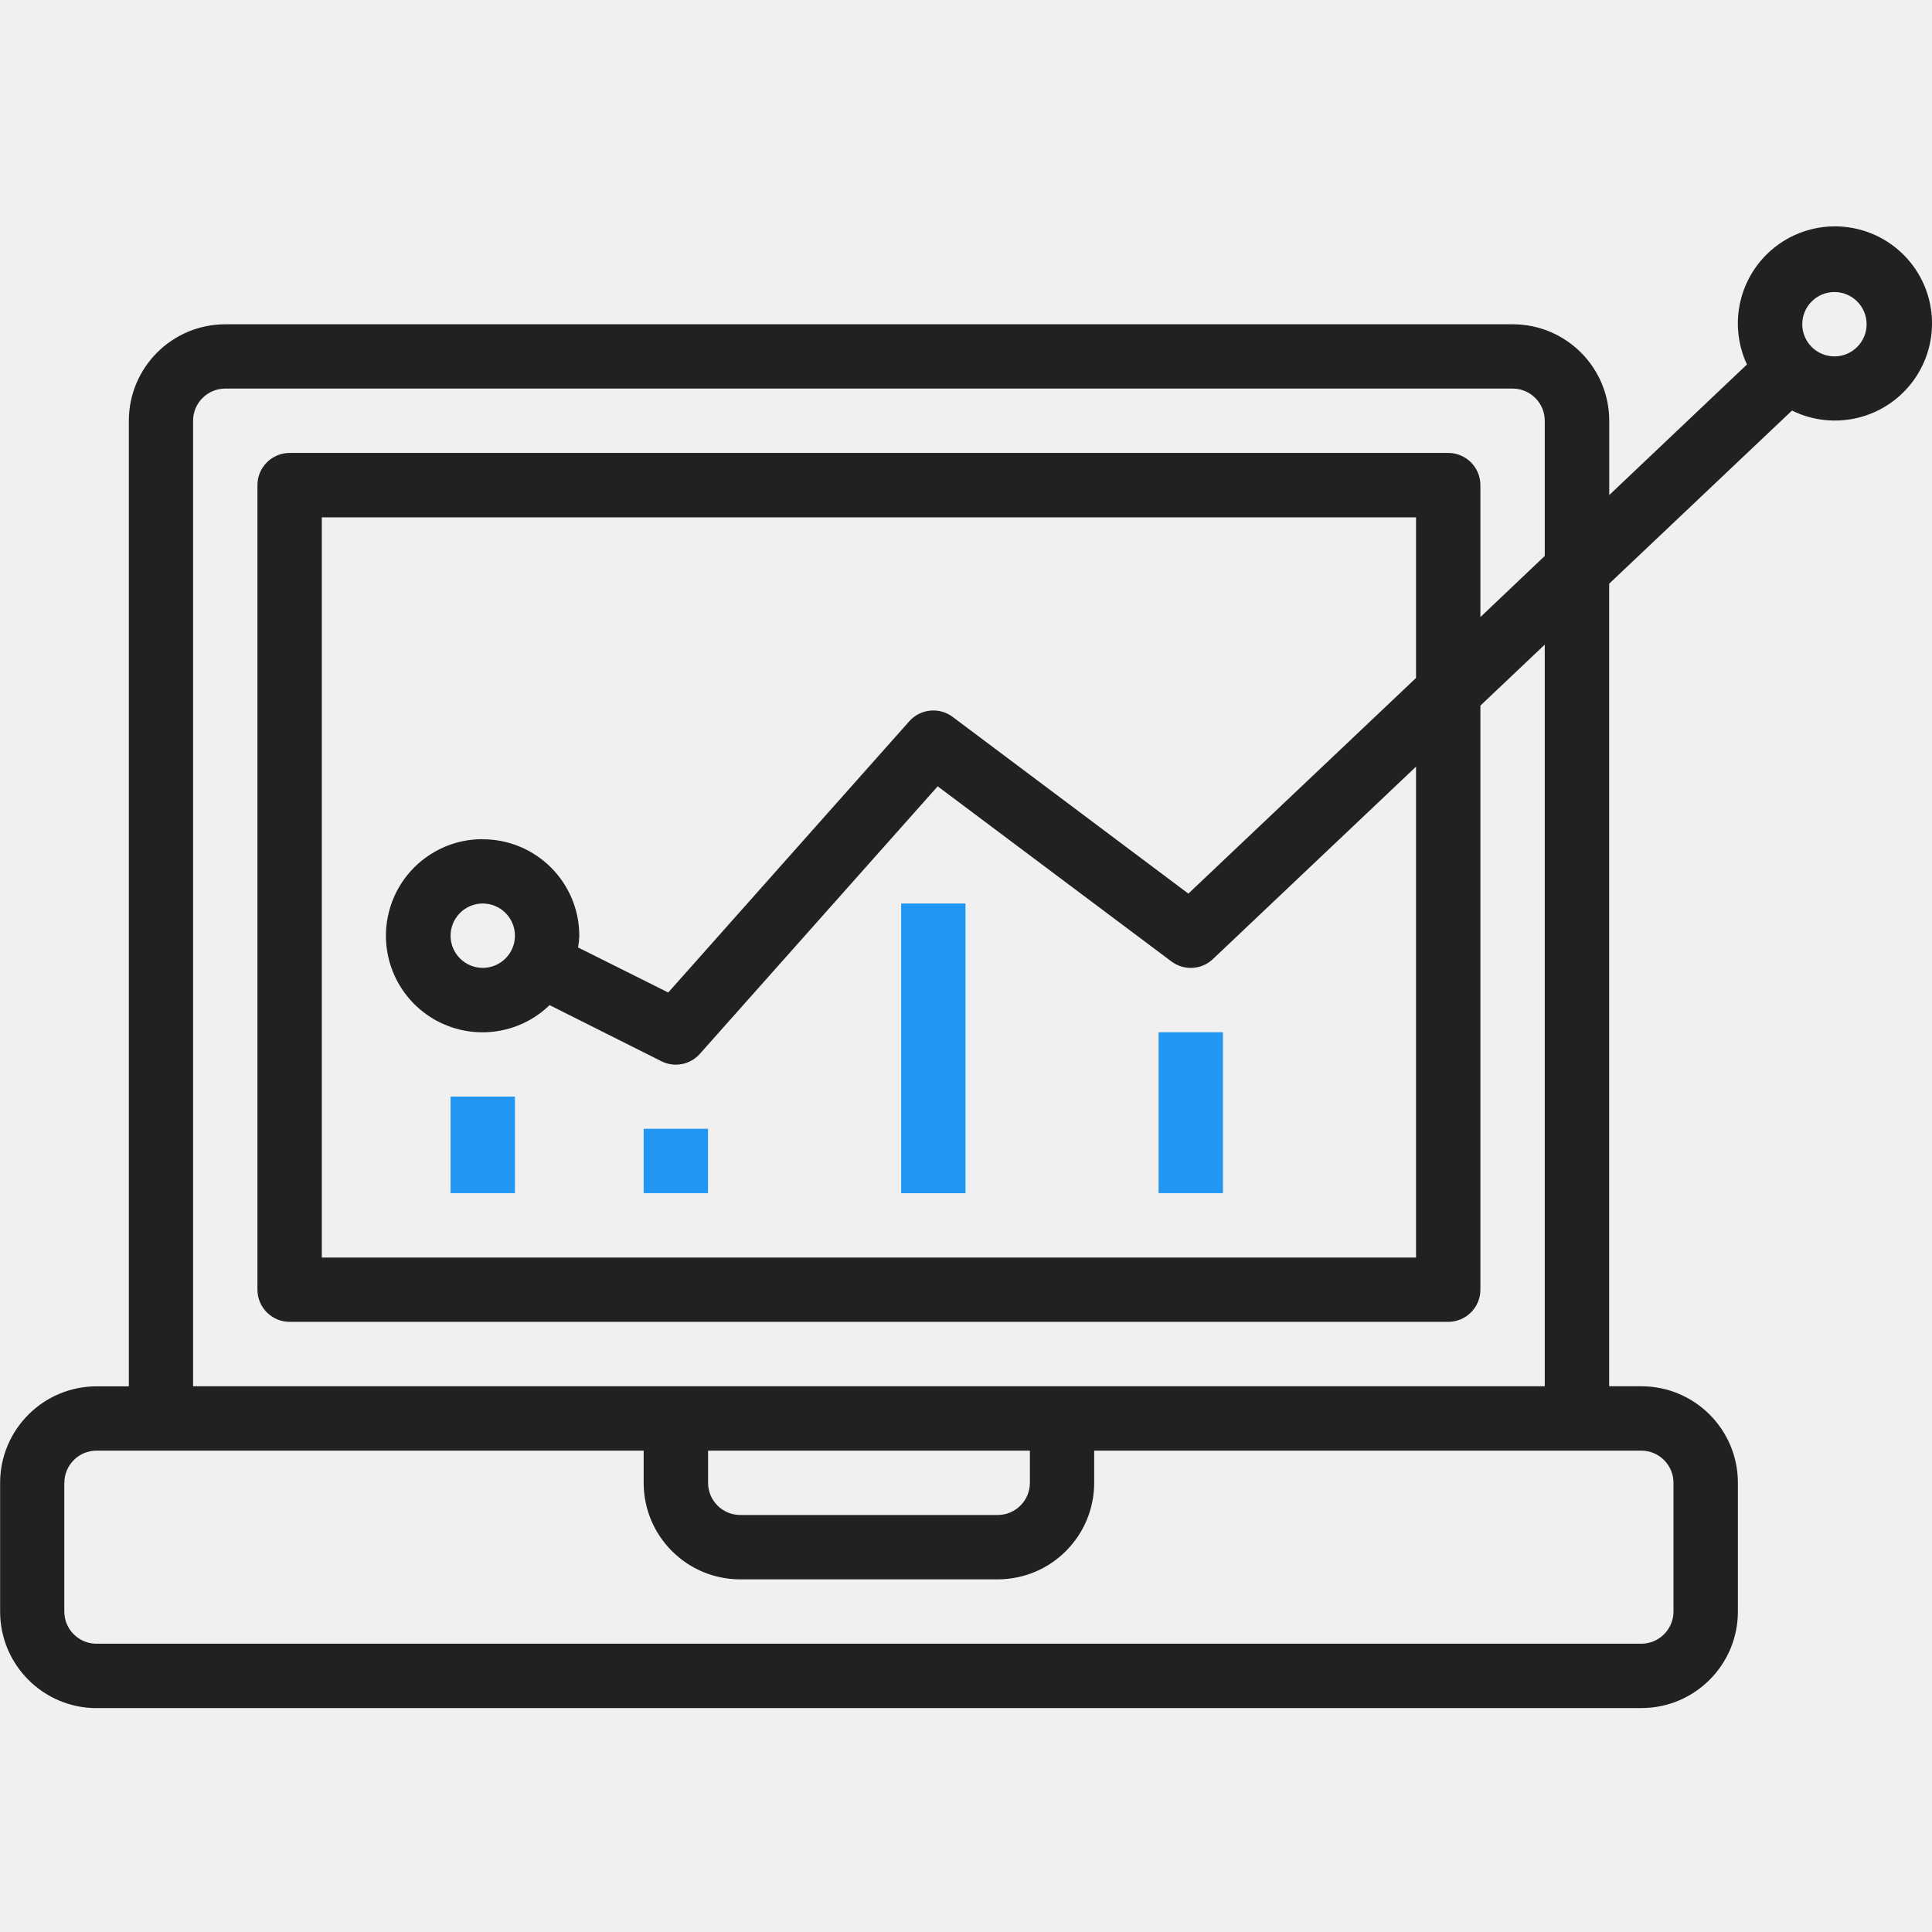
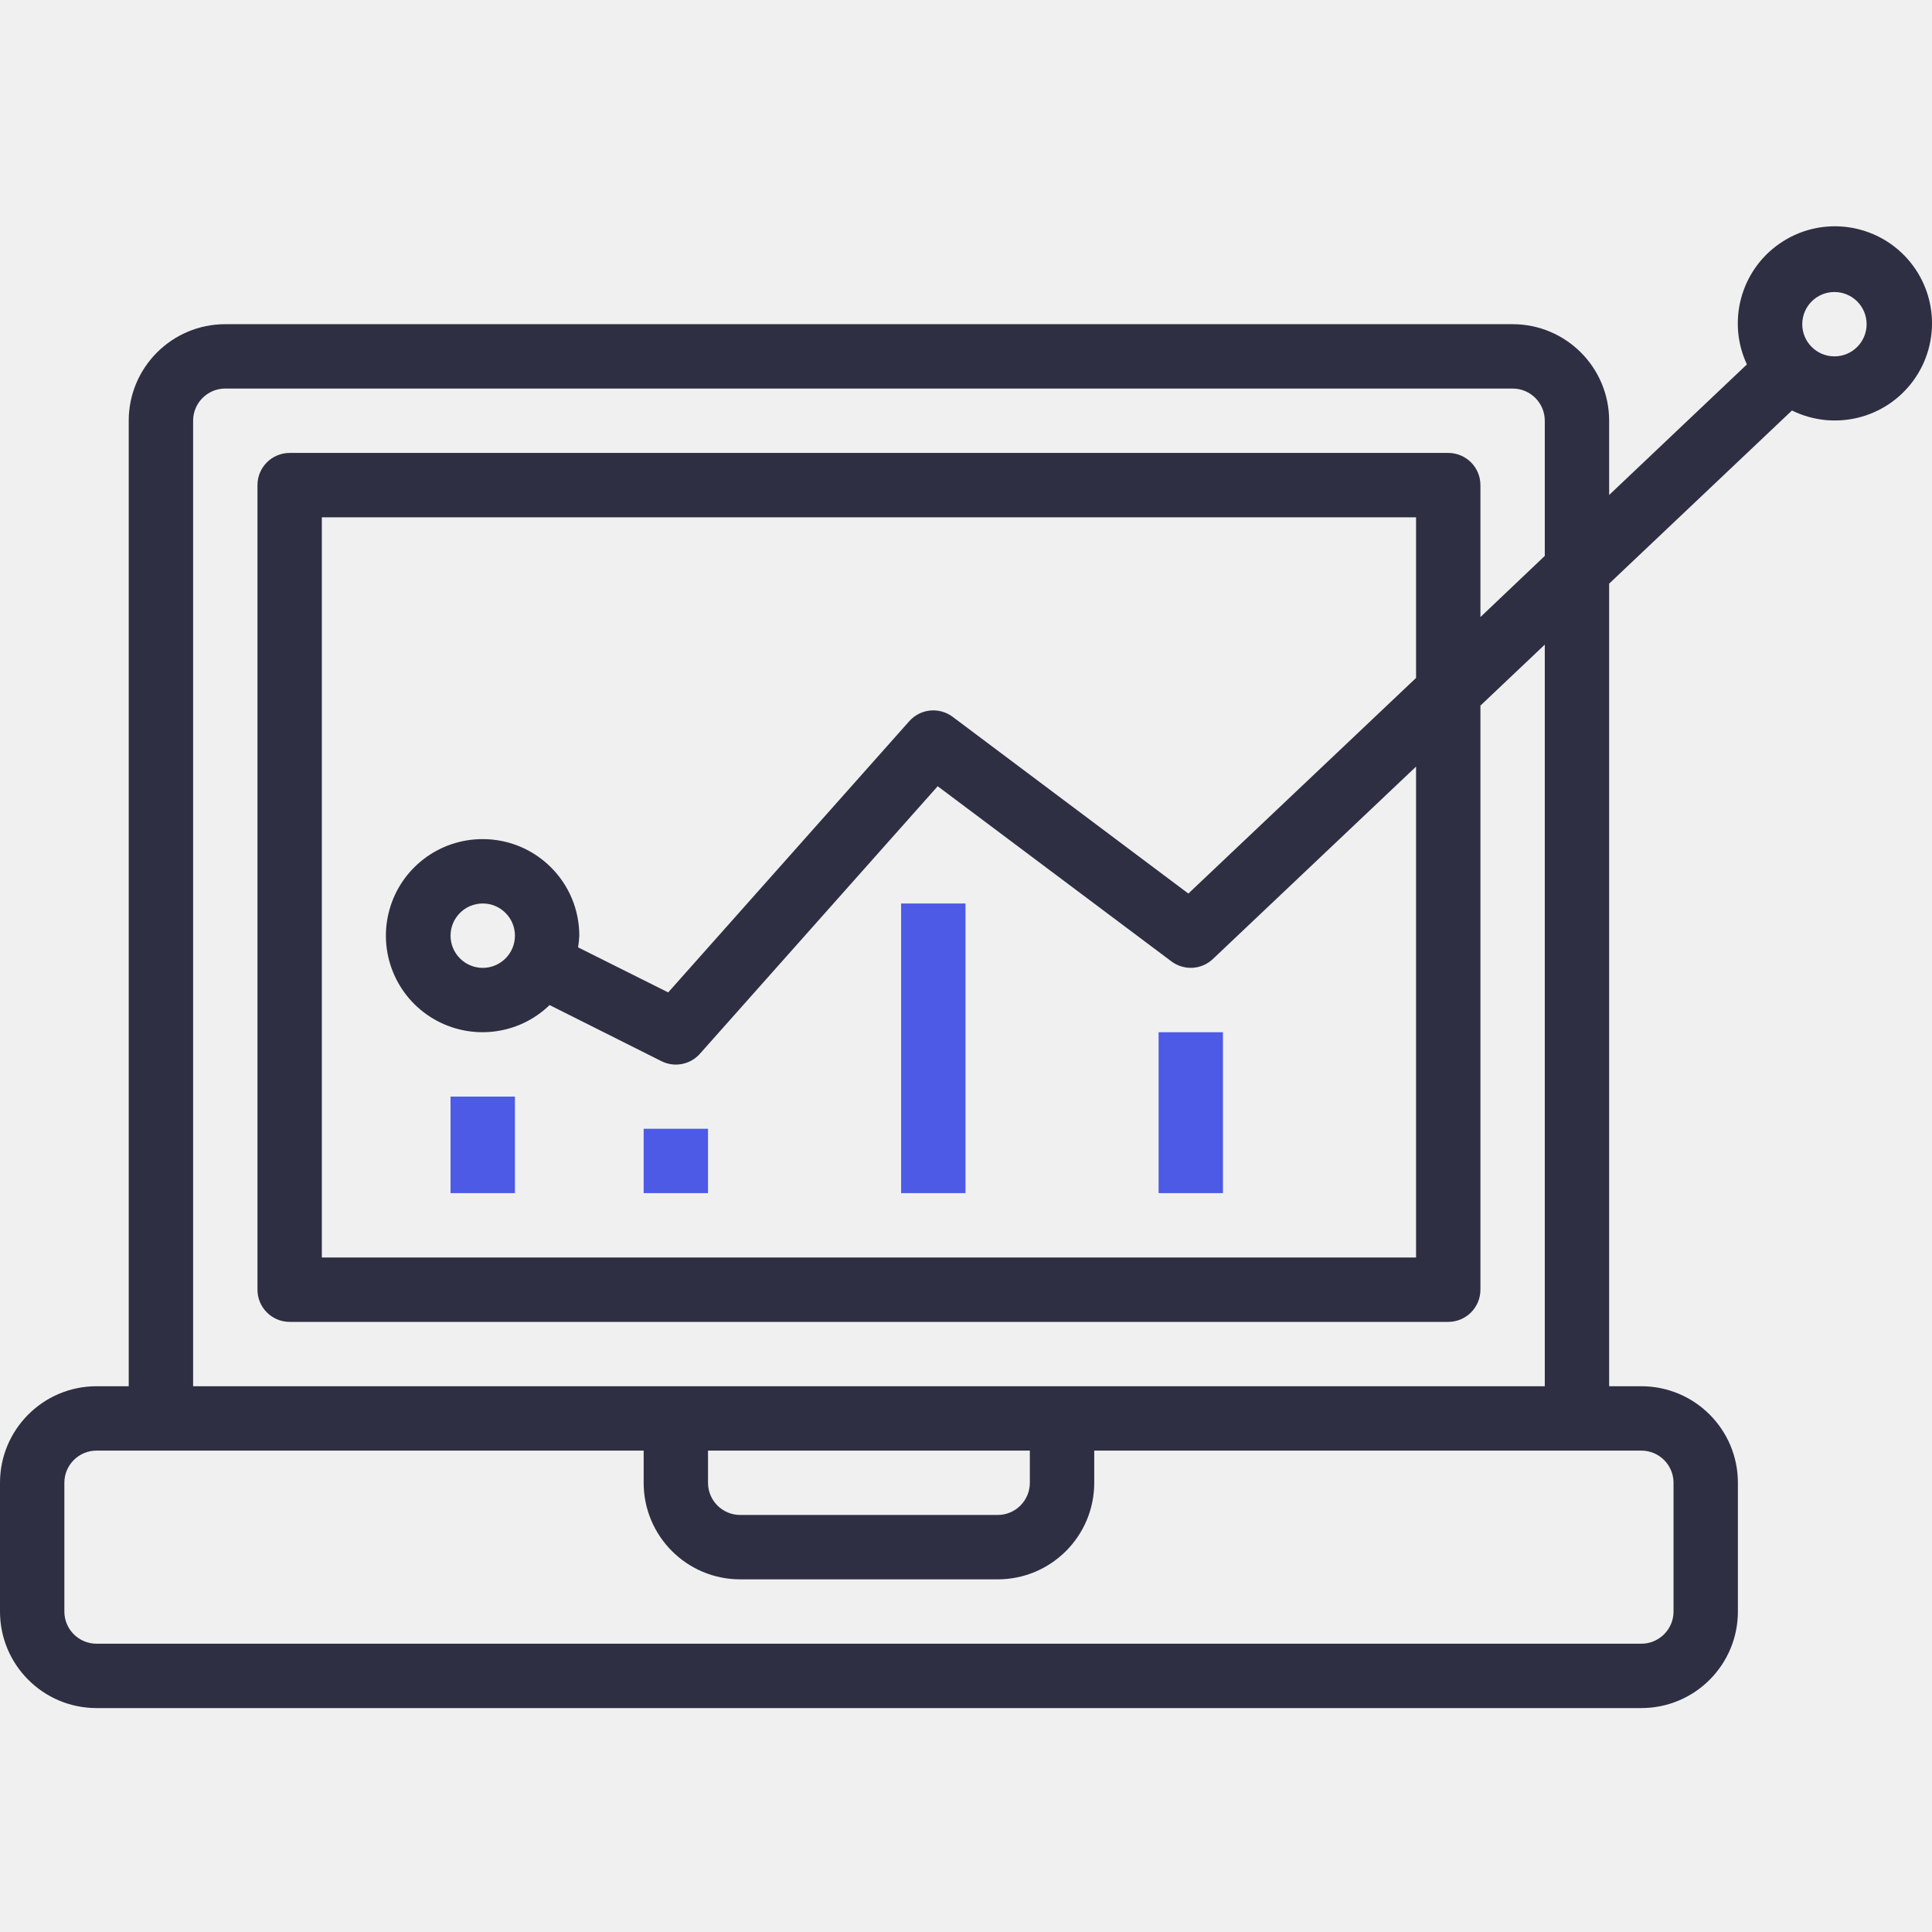
- <svg xmlns="http://www.w3.org/2000/svg" version="1.1" width="32" height="32" viewBox="0 0 32 32">
-   <path fill="#2196f3" d="M14.926 14.965h1.066v4.798h-1.066v-4.797z" />
-   <path fill="#2196f3" d="M19.19 17.097h1.066v2.665h-1.066v-2.665z" />
-   <path fill="#2196f3" d="M10.661 18.696h1.066v1.066h-1.066v-1.066z" />
-   <path fill="#2196f3" d="M7.463 18.163h1.066v1.599h-1.066v-1.599z" />
-   <path fill="#212121" d="M1.599 28.291h25.587c0.883 0 1.599-0.716 1.599-1.599v-2.132c0-0.883-0.716-1.599-1.599-1.599h-0.533v-13.293l3.028-2.868c0.703 0.346 1.553 0.136 2.013-0.499s0.396-1.508-0.152-2.068-1.42-0.644-2.065-0.198c-0.644 0.446-0.873 1.292-0.542 2.002l-2.281 2.163v-1.23c0-0.883-0.716-1.599-1.599-1.599h-21.322c-0.883 0-1.599 0.716-1.599 1.599v15.992h-0.533c-0.883 0-1.599 0.716-1.599 1.599v2.132c0 0.883 0.716 1.599 1.599 1.599zM30.384 4.837c0.294 0 0.533 0.239 0.533 0.533s-0.239 0.533-0.533 0.533c-0.294 0-0.533-0.239-0.533-0.533s0.239-0.533 0.533-0.533zM3.198 6.969c0-0.294 0.239-0.533 0.533-0.533h21.322c0.294 0 0.533 0.239 0.533 0.533v2.239l-1.066 1.013v-2.186c0-0.294-0.239-0.533-0.533-0.533h-19.19c-0.294 0-0.533 0.239-0.533 0.533v13.326c0 0.294 0.239 0.533 0.533 0.533h19.19c0.294 0 0.533-0.239 0.533-0.533v-9.674l1.066-1.010v12.284h-22.388v-15.992zM7.996 13.899c-0.721-0.002-1.354 0.478-1.546 1.174s0.105 1.433 0.725 1.801c0.62 0.368 1.41 0.276 1.928-0.226l1.853 0.93c0.215 0.108 0.476 0.057 0.636-0.123l3.939-4.431 3.872 2.901c0.208 0.156 0.498 0.139 0.686-0.039l3.365-3.188v8.131h-18.124v-12.26h18.124v2.66l-3.771 3.572-3.904-2.927c-0.222-0.166-0.534-0.135-0.718 0.072l-3.993 4.493-1.493-0.746c0.011-0.064 0.018-0.129 0.020-0.193 0-0.883-0.716-1.599-1.599-1.599zM8.529 15.498c0 0.294-0.239 0.533-0.533 0.533s-0.533-0.239-0.533-0.533c0-0.294 0.239-0.533 0.533-0.533s0.533 0.239 0.533 0.533zM11.727 24.027h5.331v0.533c0 0.294-0.239 0.533-0.533 0.533h-4.264c-0.294 0-0.533-0.239-0.533-0.533v-0.533zM1.066 24.56c0-0.294 0.239-0.533 0.533-0.533h9.062v0.533c0 0.883 0.716 1.599 1.599 1.599h4.264c0.883 0 1.599-0.716 1.599-1.599v-0.533h9.062c0.294 0 0.533 0.239 0.533 0.533v2.132c0 0.294-0.239 0.533-0.533 0.533h-25.587c-0.294 0-0.533-0.239-0.533-0.533v-2.132z" />
+ <svg xmlns="http://www.w3.org/2000/svg" width="64" height="64" viewBox="0 0 64 64" fill="none">
+   <g id="diagram 1" clip-path="url(#clip0_302815_4910)">
+     <path id="Vector" d="M29.851 29.929H31.983V39.524H29.851V29.929Z" fill="#4D5AE5" />
+     <path id="Vector_2" d="M38.38 34.194H40.512V39.524H38.38V34.194Z" fill="#4D5AE5" />
+     <path id="Vector_3" d="M21.322 37.392H23.454V39.524H21.322V37.392Z" fill="#4D5AE5" />
+     <path id="Vector_4" d="M14.925 36.326H17.058V39.524H14.925V36.326Z" fill="#4D5AE5" />
+     <path id="Vector_5" d="M3.198 56.582H54.371C56.138 56.582 57.57 55.15 57.57 53.384V49.119C57.57 47.353 56.138 45.921 54.371 45.921H53.305V19.334L59.361 13.598C60.767 14.29 62.468 13.87 63.388 12.6C64.308 11.331 64.179 9.584 63.083 8.463C61.986 7.343 60.242 7.176 58.953 8.068C57.664 8.96 57.206 10.651 57.868 12.072L53.305 16.397V13.938C53.305 12.171 51.873 10.739 50.107 10.739H7.463C5.697 10.739 4.264 12.171 4.264 13.938V45.921H3.198C1.432 45.921 0 47.353 0 49.119V53.384C0 55.15 1.432 56.582 3.198 56.582ZM60.768 9.673C61.357 9.673 61.834 10.15 61.834 10.739C61.834 11.328 61.357 11.805 60.768 11.805C60.179 11.805 59.702 11.328 59.702 10.739C59.702 10.15 60.179 9.673 60.768 9.673ZM6.397 13.938C6.397 13.349 6.874 12.871 7.463 12.871H50.107C50.696 12.871 51.173 13.349 51.173 13.938V18.415L49.041 20.441V16.07C49.041 15.481 48.564 15.004 47.975 15.004H9.595C9.006 15.004 8.529 15.481 8.529 16.07V42.722C8.529 43.311 9.006 43.789 9.595 43.789H47.975C48.564 43.789 49.041 43.311 49.041 42.722V23.374L51.173 21.354V45.921H6.397V13.938ZM15.992 27.797C14.549 27.793 13.283 28.754 12.899 30.144C12.515 31.535 13.109 33.009 14.35 33.745C15.59 34.481 17.17 34.297 18.206 33.294L21.912 35.153C22.343 35.369 22.865 35.268 23.185 34.908L31.062 26.045L38.806 31.848C39.222 32.159 39.802 32.126 40.178 31.769L46.909 25.394V41.656H10.661V17.136H46.909V22.457L39.366 29.6L31.557 23.745C31.113 23.413 30.489 23.476 30.121 23.89L22.135 32.875L19.149 31.382C19.171 31.254 19.185 31.125 19.19 30.995C19.19 29.229 17.758 27.797 15.992 27.797ZM17.058 30.995C17.058 31.584 16.58 32.062 15.992 32.062C15.403 32.062 14.925 31.584 14.925 30.995C14.925 30.407 15.403 29.929 15.992 29.929C16.58 29.929 17.058 30.407 17.058 30.995ZM23.454 48.053H34.115V49.119C34.115 49.708 33.638 50.185 33.049 50.185H24.52C23.932 50.185 23.454 49.708 23.454 49.119V48.053ZM2.132 49.119C2.132 48.53 2.61 48.053 3.198 48.053H21.322V49.119C21.322 50.886 22.754 52.318 24.52 52.318H33.049C34.816 52.318 36.248 50.886 36.248 49.119V48.053H54.371C54.96 48.053 55.438 48.53 55.438 49.119V53.384C55.438 53.972 54.96 54.45 54.371 54.45H3.198C2.61 54.45 2.132 53.972 2.132 53.384V49.119Z" fill="#2E2F42" />
+   </g>
+   <defs>
+     <clipPath id="clip0_302815_4910">
+       <rect width="64" height="64" fill="white" />
+     </clipPath>
+   </defs>
</svg>
